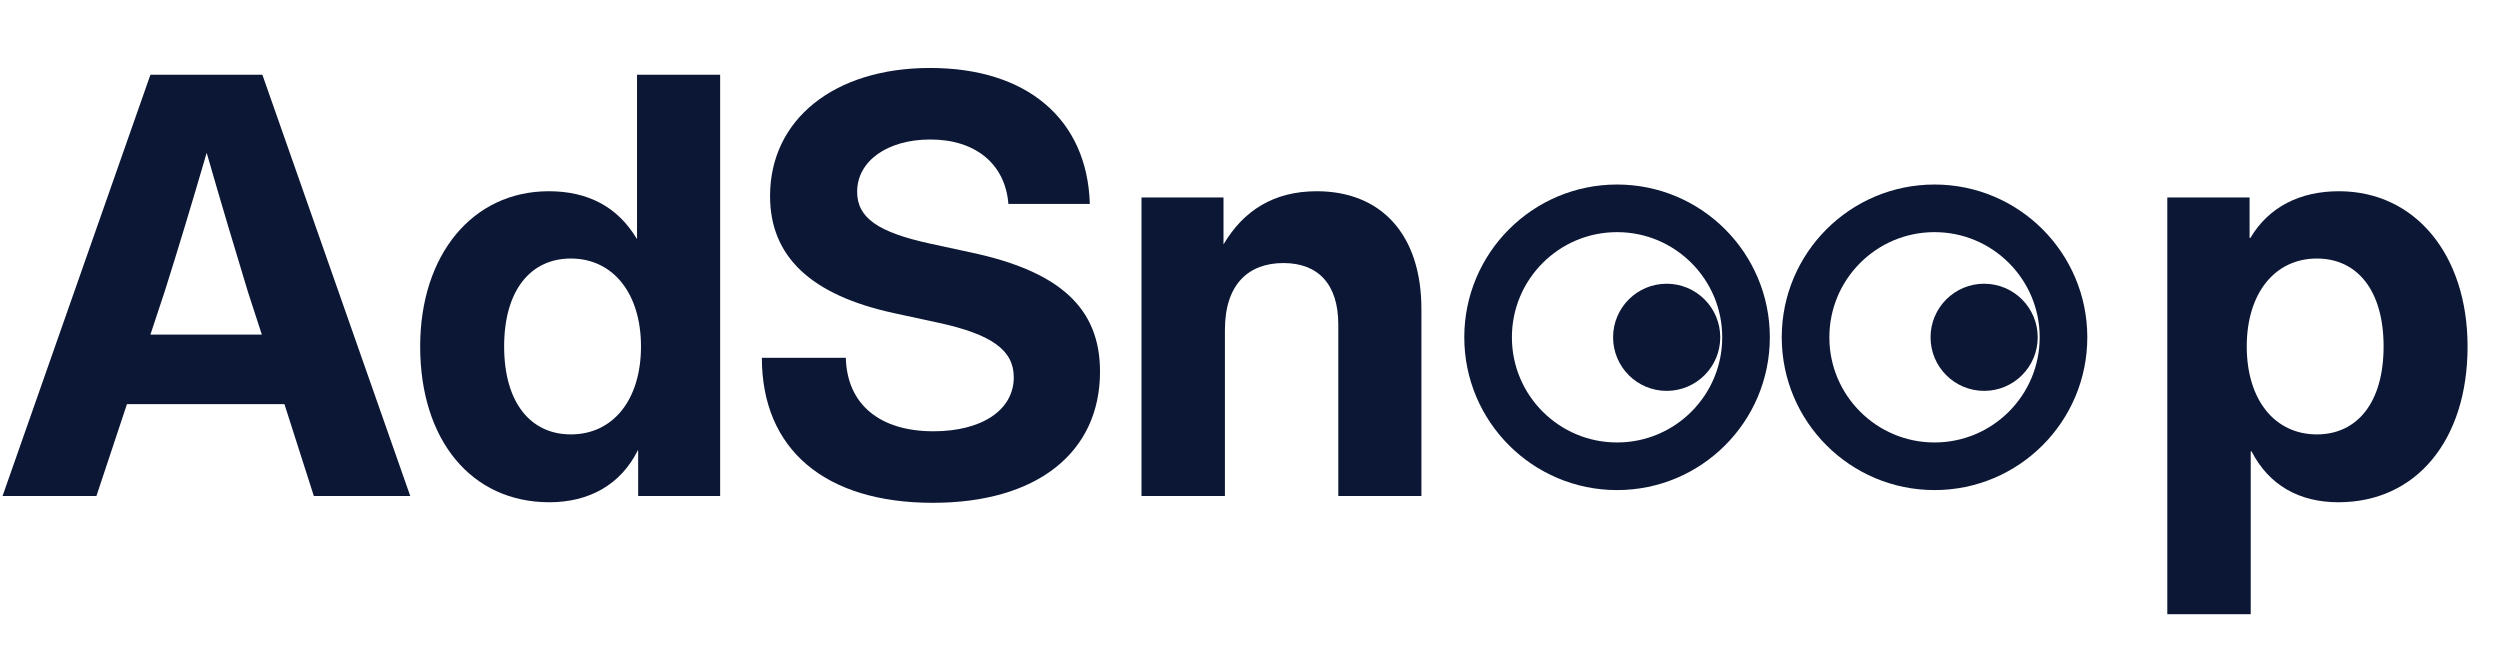
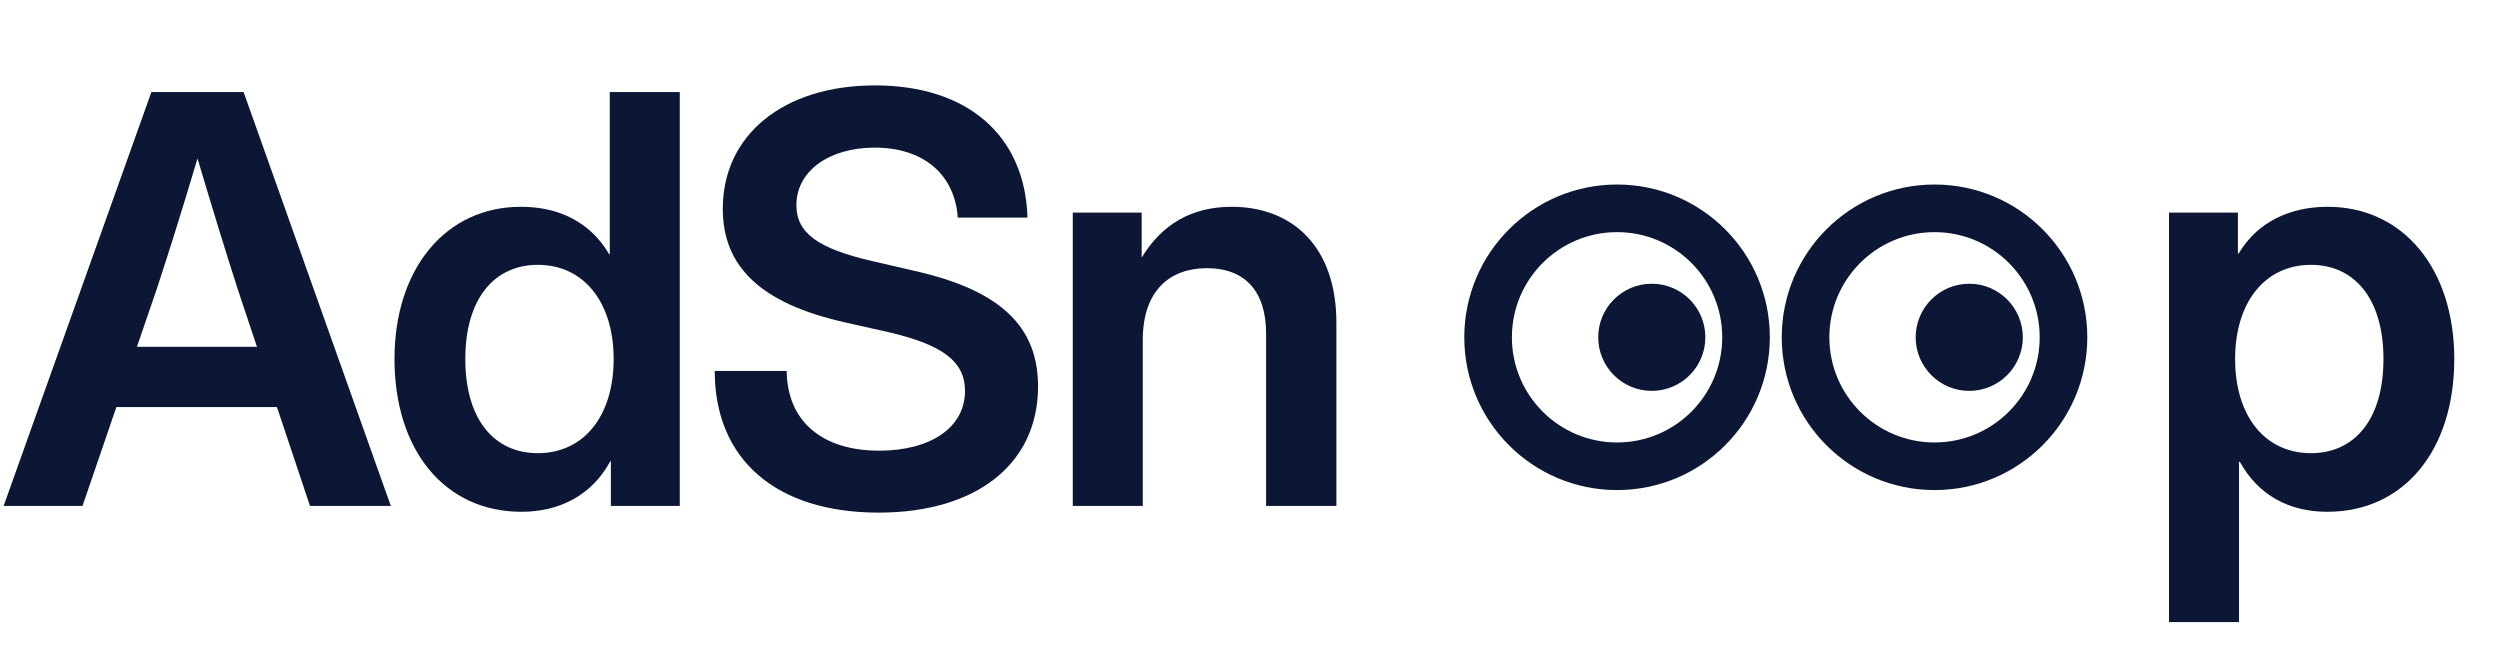
<svg xmlns="http://www.w3.org/2000/svg" viewBox="0 0 252 66" role="img" aria-label="AdSnoop — Essential Eyes">
  <g fill="#0B1734">
-     <g transform="translate(0 50) scale(.0285 -.0285)">
-       <path d="M9 0H341L449 325H1006L1110 0H1451L928 1490H532ZM532 571 583 725C631 877 677 1029 731 1214C784 1029 830 877 876 725L926 571Z" />
+     <g transform="translate(0 51) scale(.028 -.028)">
+       <path d="M13 0H297L419 356H997L1116 0H1407L877 1490H545ZM493 573 565 783C610 920 655 1063 711 1251C767 1063 811 920 855 783L925 573Z" />
    </g>
-     <g transform="translate(40.7 50) scale(.0285 -.0285)">
-       <path d="M515 -22C654 -22 767 39 828 162H829V0H1119V1490H825V910H824C756 1024 650 1078 513 1078C243 1078 58 853 58 529C58 198 239 -22 515 -22ZM591 218C448 218 355 331 355 529C355 727 448 840 591 840C740 840 839 717 839 529C839 340 740 218 591 218Z" />
+     <g transform="translate(38 51) scale(.028 -.028)">
+       <path d="M520 -21C658 -21 774 39 840 161H842V0H1090V1490H838V906H836C768 1022 655 1077 518 1077C247 1077 63 854 63 529C63 200 244 -21 520 -21ZM579 190C423 190 318 310 318 529C318 747 423 868 579 868C744 868 852 734 852 529C852 323 744 190 579 190Z" />
    </g>
-     <g transform="translate(74.8 50) scale(.0285 -.0285)">
-       <path d="M675 -24C1042 -24 1266 153 1266 440C1266 664 1125 795 807 862L664 893C481 933 407 984 407 1076C407 1185 514 1261 666 1261C826 1261 931 1174 942 1033H1230C1221 1333 1008 1514 665 1514C326 1514 99 1332 99 1061C99 848 242 711 537 647L694 613C883 572 961 516 961 420C961 304 848 229 677 229C486 229 371 325 367 489H70C70 165 293 -24 675 -24Z" />
+     <g transform="translate(70 51) scale(.028 -.028)">
+       <path d="M663 -24C1016 -24 1237 152 1237 430C1237 649 1098 778 789 847L638 882C444 927 367 983 367 1083C367 1205 484 1290 649 1290C823 1290 937 1195 948 1038H1199C1190 1334 983 1514 650 1514C321 1514 102 1336 102 1070C102 861 239 730 537 662L697 626C896 580 974 519 974 414C974 283 851 199 665 199C458 199 334 306 332 486H73C73 167 294 -24 663 -24Z" />
    </g>
-     <g transform="translate(112.1 50) scale(.0285 -.0285)">
-       <path d="M399 587C399 751 484 824 606 824C729 824 800 749 800 607V0H1094V661C1094 928 949 1078 724 1078C572 1078 465 1010 394 890V1056H104V0H399Z" />
+     <g transform="translate(105 51) scale(.028 -.028)">
+       <path d="M364 597C364 777 463 856 595 856C730 856 808 775 808 620V0H1061V660C1061 931 905 1077 684 1077C539 1077 432 1013 360 894V1056H112V0H364Z" />
    </g>
-     <g transform="translate(215.5 50) scale(.0285 -.0285)">
-       <path d="M104 -418H399V158H402C463 39 570 -22 709 -22C985 -22 1166 198 1166 529C1166 853 981 1078 711 1078C574 1078 463 1023 398 913H395V1056H104ZM633 218C484 218 385 340 385 529C385 717 484 840 633 840C776 840 869 727 869 529C869 331 776 218 633 218Z" />
+     <g transform="translate(215.5 51) scale(.028 -.028)">
+       <path d="M112 -418H364V159H367C433 39 544 -21 682 -21C958 -21 1139 200 1139 529C1139 854 955 1077 683 1077C546 1077 429 1021 363 909H360V1056H112ZM623 190C458 190 350 323 350 529C350 734 458 868 623 868C779 868 884 747 884 529C884 310 779 190 623 190Z" />
    </g>
  </g>
  <g fill="none" stroke="#0B1734" stroke-width="4.8">
    <circle cx="163" cy="34" r="13" />
    <circle cx="195" cy="34" r="13" />
  </g>
-   <g fill="#0B1734">
-     <circle cx="168" cy="34" r="5.4" />
-     <circle cx="200" cy="34" r="5.4" />
+   <g class="as-pupils" fill="#0B1734" transform="translate(3.5 0)">
+     <circle cx="163" cy="34" r="5.4" />
+     <circle cx="195" cy="34" r="5.4" />
  </g>
</svg>
